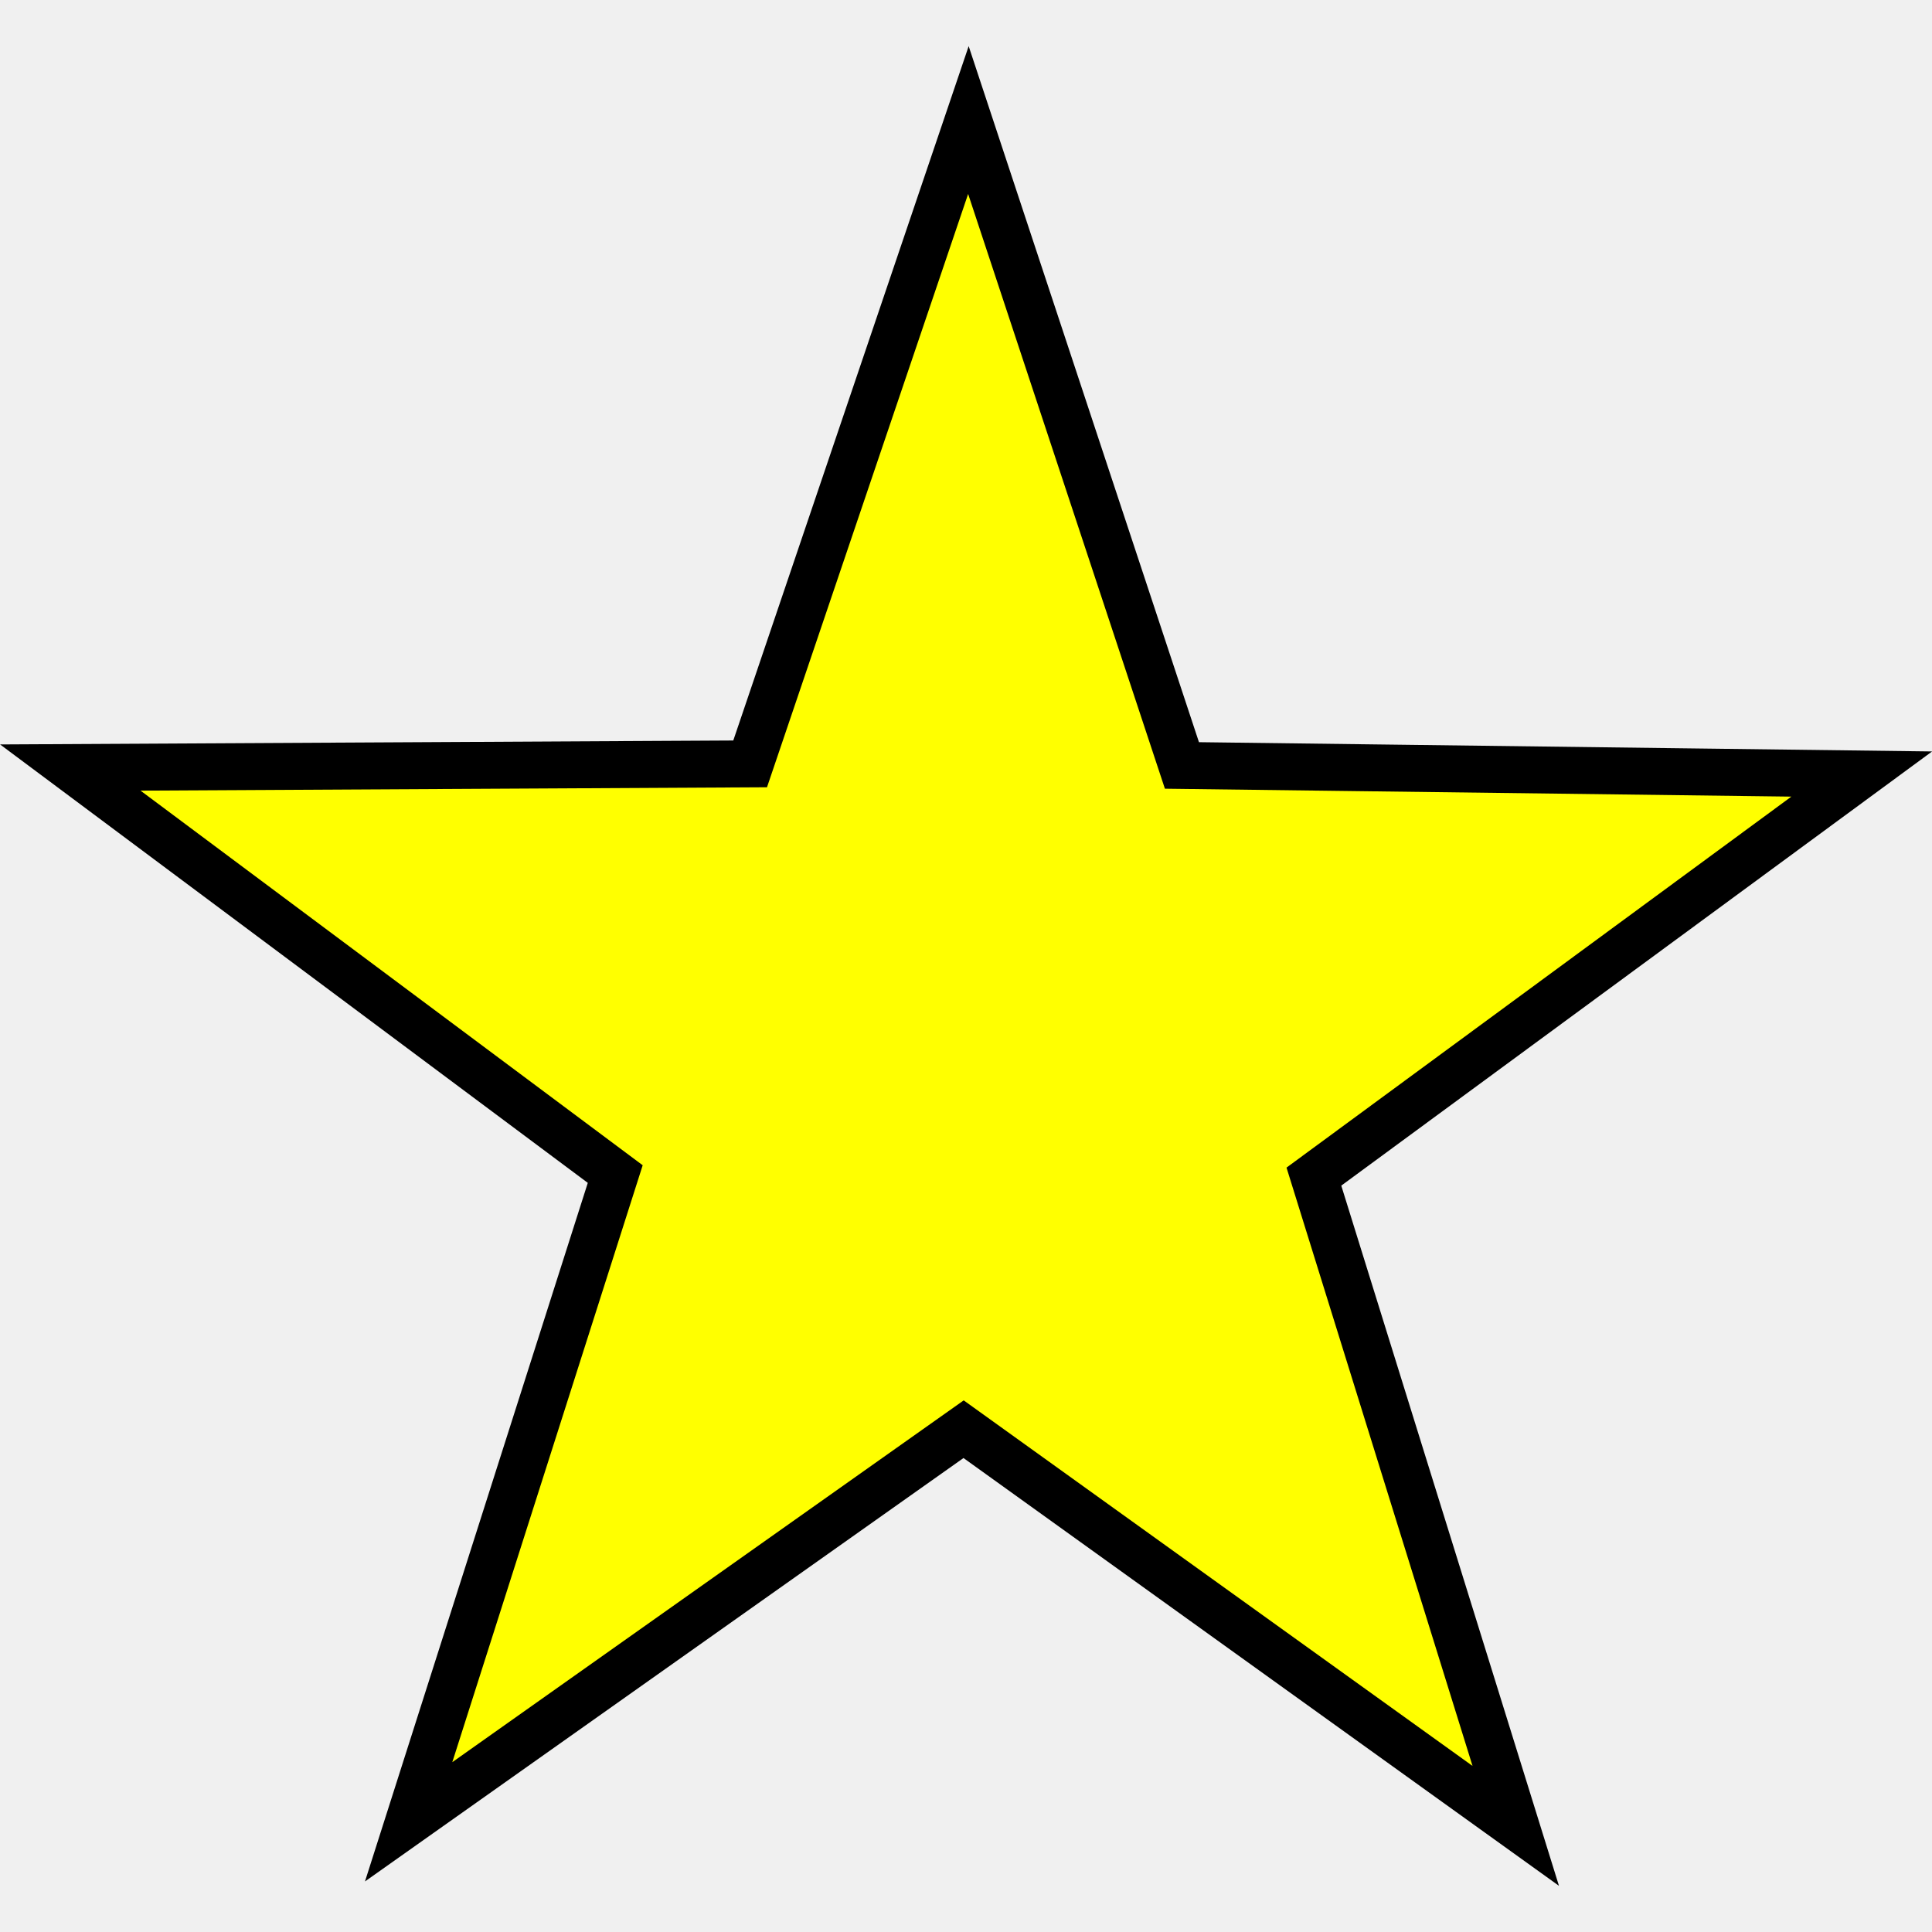
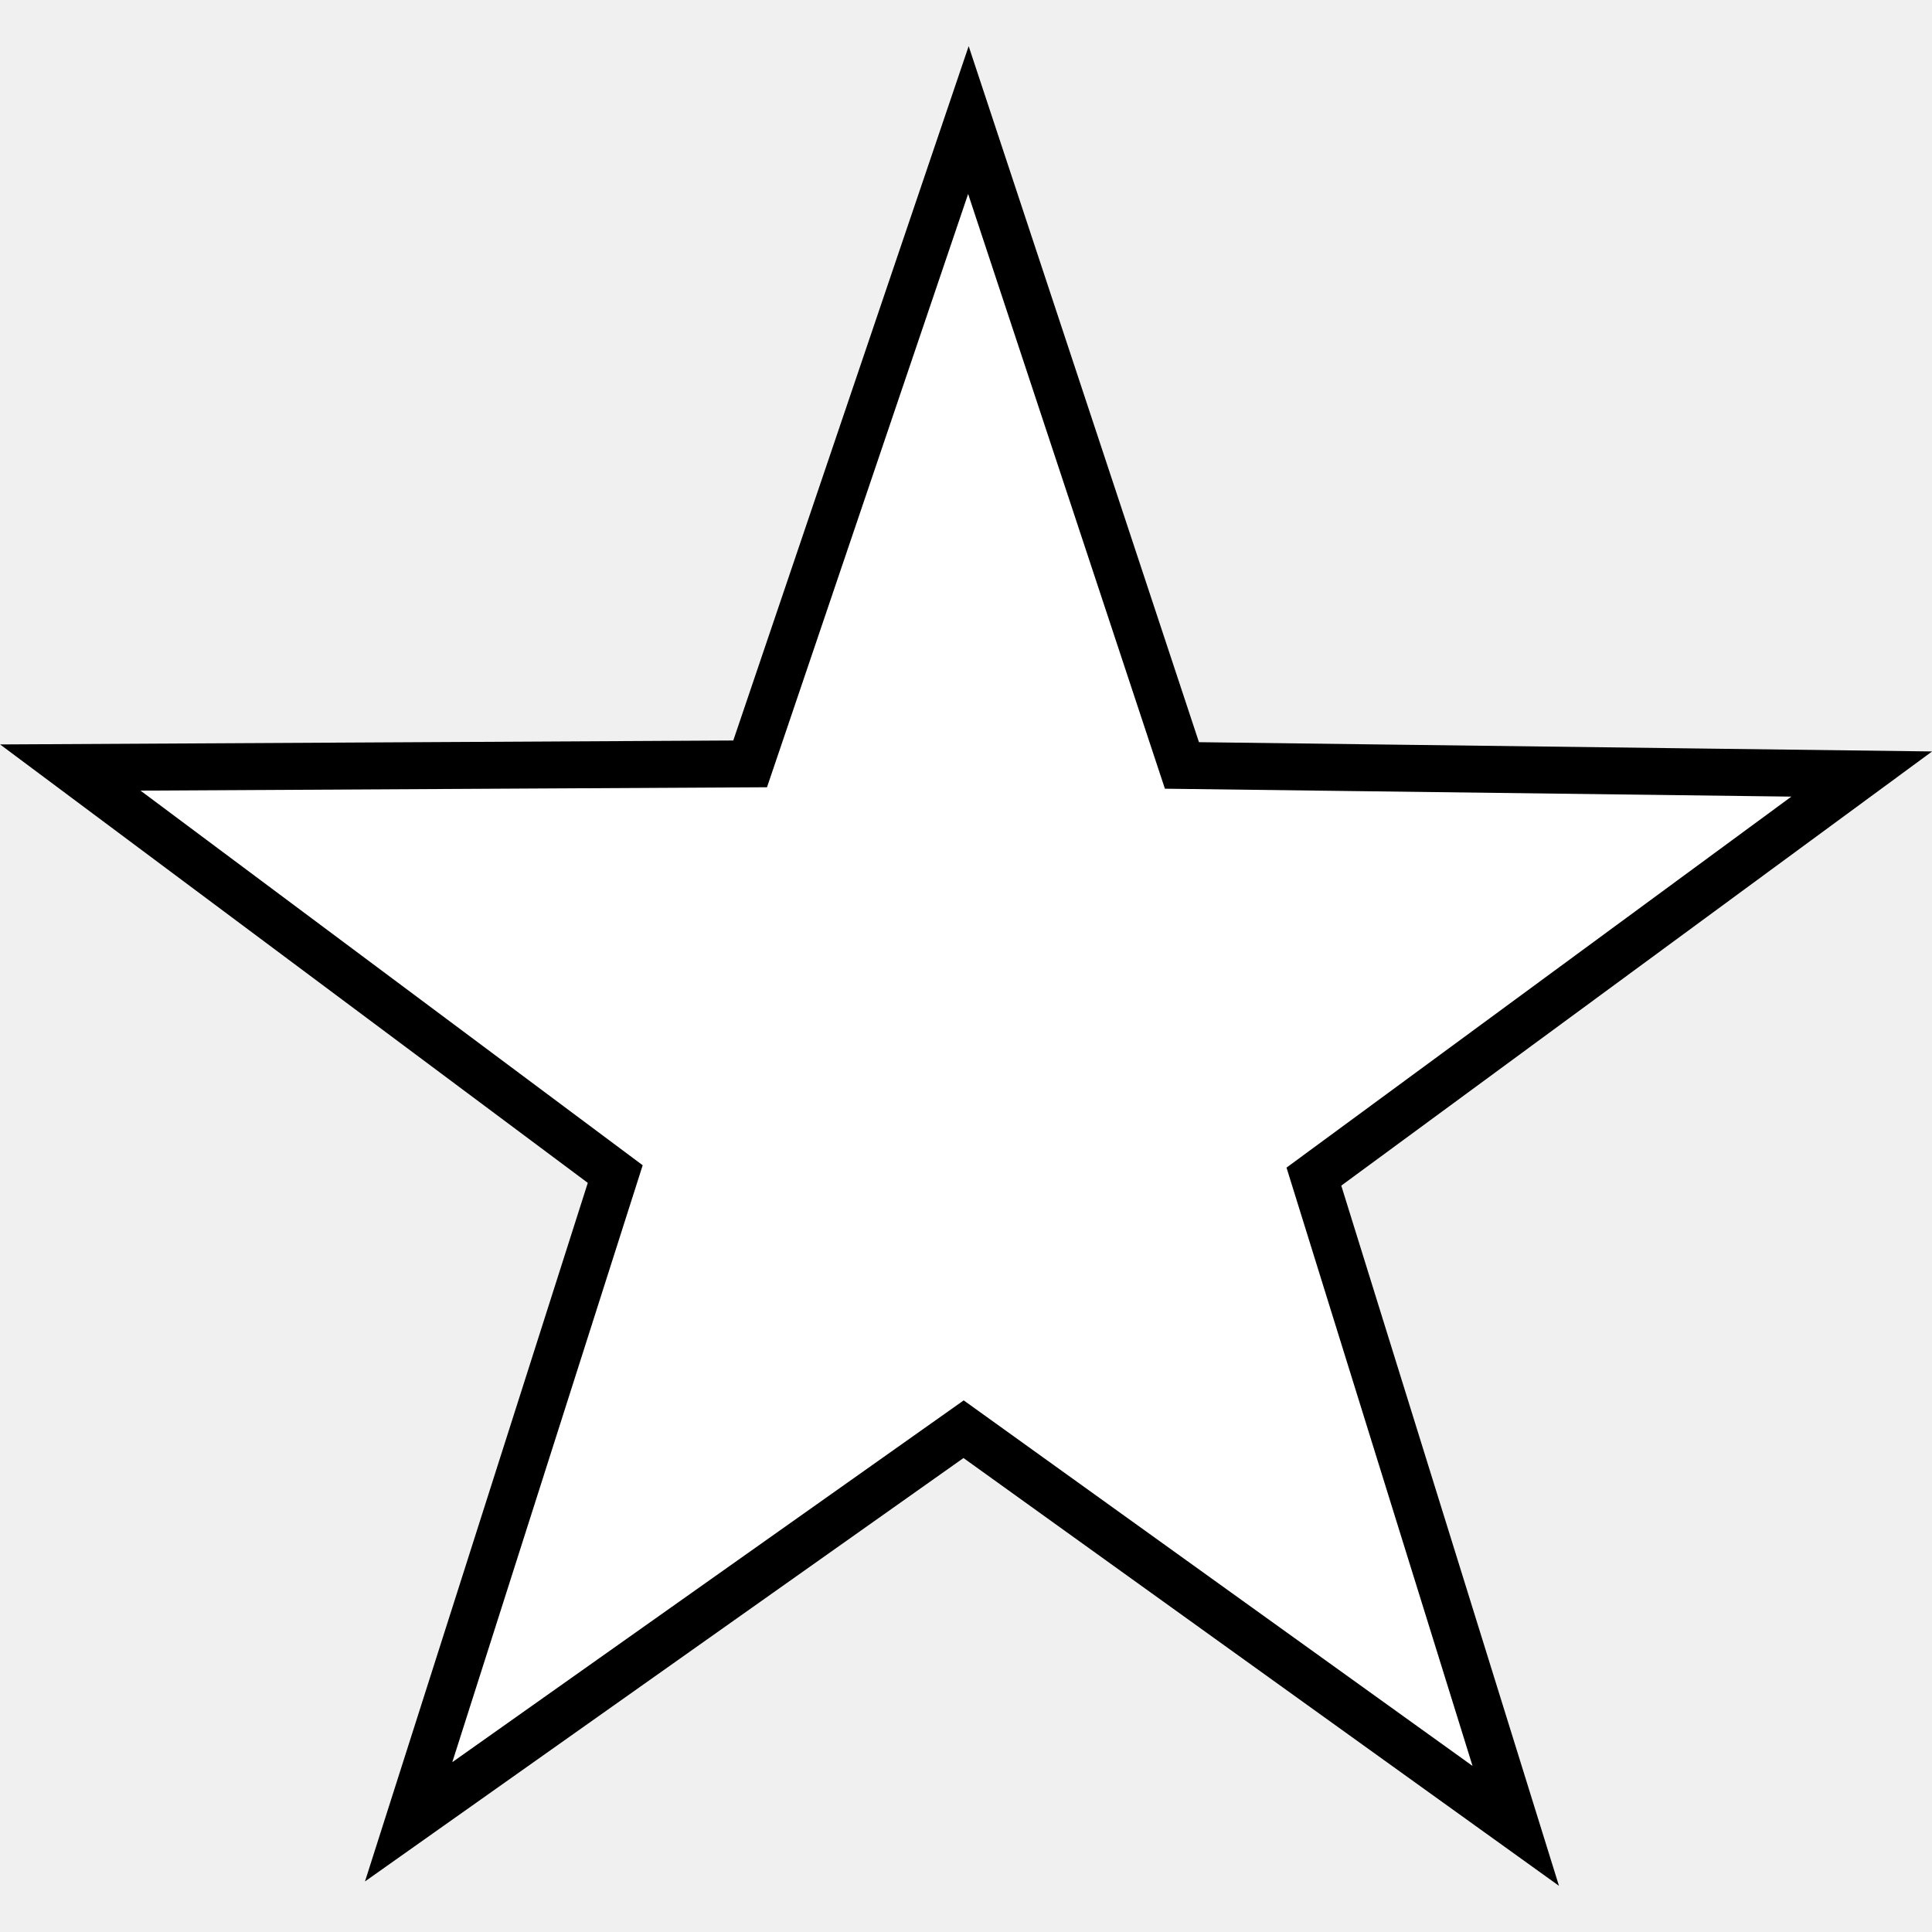
- <svg xmlns="http://www.w3.org/2000/svg" id="svg8" version="1.1" viewBox="0 0 16 16" height="16" width="16">
+ <svg xmlns="http://www.w3.org/2000/svg" width="16" height="16" viewBox="0 0 16 16" version="1.1" id="svg8">
  <defs id="defs2" />
-   <g transform="translate(0,1131.75)" id="layer1">
-     <path transform="matrix(0.7696041,-0.110649,0.110649,0.7696041,127.2674,-252.7477)" d="m 12.08,-1120.764 -5.22,-5.019 -6.446,3.298 3.16,-6.516 -5.129,-5.112 7.173,0.992 3.277,-6.457 1.273,7.128 7.154,1.121 -6.386,3.414 z" id="path7" style="opacity:0.997;fill:#ffff00;stroke:#000000;stroke-width:0.5;stroke-miterlimit:4;stroke-dasharray:none" />
+   <g id="layer1" transform="translate(0,1131.75)">
+     <path style="opacity:0.997;fill:#ffffff;stroke:#000000;stroke-width:0.5;stroke-miterlimit:4;stroke-dasharray:none" id="path7" d="m 12.08,-1120.764 -5.22,-5.019 -6.446,3.298 3.16,-6.516 -5.129,-5.112 7.173,0.992 3.277,-6.457 1.273,7.128 7.154,1.121 -6.386,3.414 z" transform="matrix(0.7696041,-0.110649,0.110649,0.7696041,127.2674,-252.7477)" />
  </g>
</svg>
